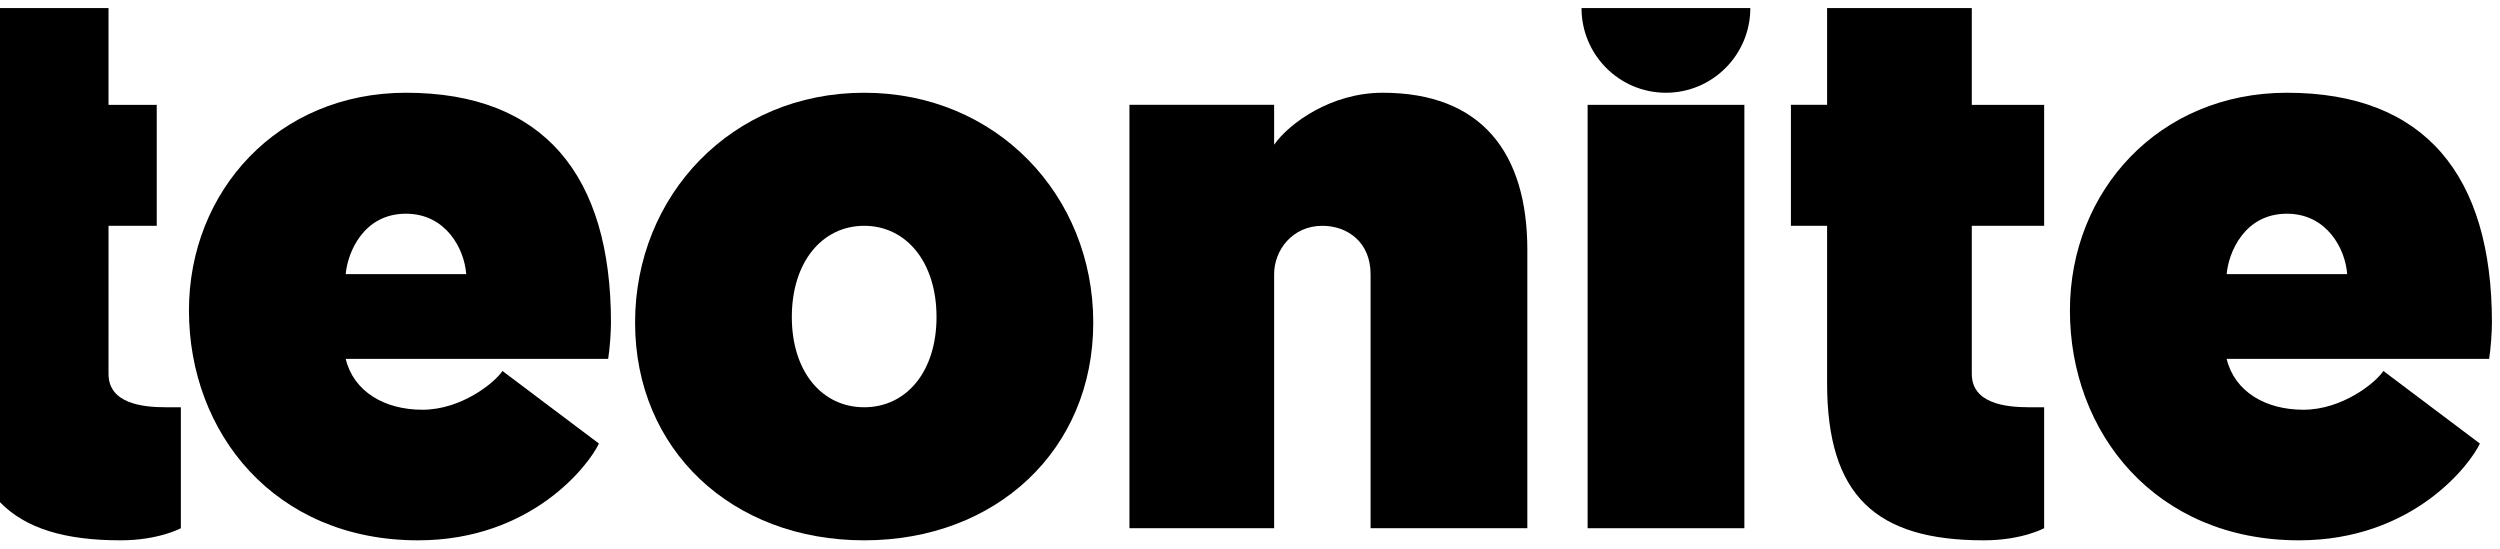
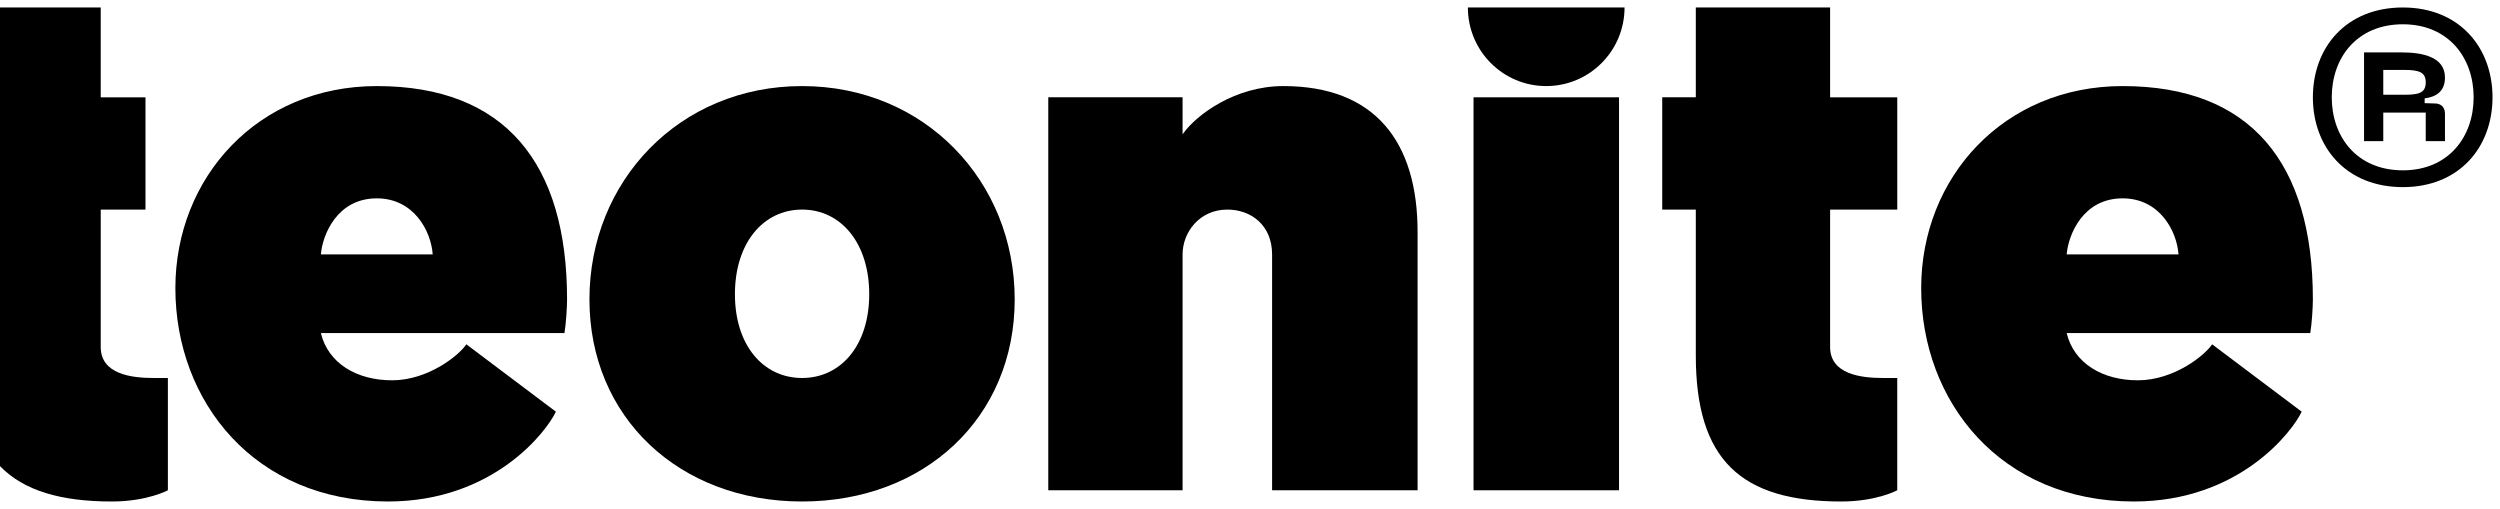
- <svg xmlns="http://www.w3.org/2000/svg" width="155" height="34" viewBox="0 0 155 34" fill="none">
+ <svg xmlns="http://www.w3.org/2000/svg" width="167" height="34" viewBox="0 0 167 34" fill="none">
  <path d="M25.171 5.75C33.724 5.75 37.88 10.881 37.88 20C37.88 20.538 37.812 21.614 37.706 22.25H21.434C21.922 24.273 23.83 25.404 26.19 25.404C28.599 25.404 30.664 23.738 31.152 23L37.133 27.5C36.54 28.784 32.992 33.5 25.919 33.5C17.022 33.5 11.715 26.835 11.715 19.25C11.715 11.857 17.218 5.75 25.171 5.75ZM28.905 16.995C28.793 15.422 27.641 13.25 25.169 13.25C22.519 13.25 21.545 15.679 21.434 16.995H28.905Z" fill="black" />
  <path d="M141.791 5.75C150.344 5.75 154.5 10.881 154.5 20C154.5 20.538 154.431 21.614 154.326 22.25H138.053C138.541 24.273 140.45 25.404 142.81 25.404C145.218 25.404 147.283 23.738 147.771 23L153.752 27.5C153.16 28.784 149.611 33.5 142.538 33.5C133.642 33.5 128.335 26.835 128.335 19.25C128.335 11.857 133.839 5.75 141.791 5.75ZM145.525 16.995C145.412 15.422 144.261 13.25 141.789 13.25C139.139 13.25 138.165 15.679 138.053 16.995H145.525Z" fill="black" />
  <path d="M53.579 33.5C45.37 33.5 39.375 27.882 39.375 20C39.375 12.11 45.37 5.75 53.578 5.75C61.779 5.75 67.782 12.11 67.782 20C67.783 27.882 61.779 33.5 53.579 33.5ZM53.579 25.25C56.179 25.25 58.064 23.061 58.064 19.654C58.064 16.239 56.179 14 53.579 14C50.979 14 49.093 16.239 49.093 19.654C49.093 23.061 50.978 25.25 53.579 25.25Z" fill="black" />
  <path d="M94.695 15.5V32.749H84.976V17C84.976 15.025 83.554 14 81.986 14C80.122 14 78.996 15.515 78.996 17V32.749H70.025V6.499H78.996V8.971C79.932 7.639 82.532 5.75 85.724 5.75C91.869 5.75 94.695 9.488 94.695 15.5Z" fill="black" />
  <path d="M108.151 6.5H98.432V32.75H108.151V6.5Z" fill="black" />
  <path d="M113.28 0.5H122.251V6.5H126.737V14H122.251V23.179C122.251 25.009 124.324 25.25 125.796 25.25C126.141 25.25 126.736 25.25 126.736 25.25V32.75C126.736 32.75 125.359 33.5 122.998 33.5C116.318 33.5 113.28 30.749 113.28 23.75V14H111.037V6.499H113.28V0.5H113.28Z" fill="black" />
  <path d="M108.52 0.5C108.52 3.4 106.177 5.75 103.287 5.75C100.397 5.75 98.054 3.4 98.054 0.5H108.52Z" fill="black" />
  <path d="M6.728 23.179L6.729 14H9.718V6.5H6.728V0.5H0V31.136C1.592 32.779 4.056 33.5 7.476 33.5C9.837 33.5 11.214 32.75 11.214 32.75V25.25C11.214 25.25 10.617 25.25 10.274 25.25C8.801 25.25 6.728 25.009 6.728 23.179Z" fill="black" />
+   <path d="M160.512 12.5C156.706 12.5 154.5 9.817 154.5 6.5C154.5 3.183 156.706 0.5 160.512 0.5C164.294 0.5 166.5 3.183 166.5 6.5C166.5 9.817 164.294 12.5 160.512 12.5ZM155.761 6.5C155.761 9.134 157.433 11.378 160.512 11.378C163.567 11.378 165.239 9.134 165.239 6.5C165.239 3.866 163.567 1.622 160.512 1.622C157.433 1.622 155.761 3.866 155.761 6.5ZM157.918 9.427V3.5H160.391C161.773 3.5 163.324 3.768 163.324 5.183C163.324 6.159 162.67 6.476 161.967 6.573V6.89L162.718 6.915C163.106 6.939 163.324 7.207 163.324 7.598V9.427H162.039V7.524H159.203V9.427H157.918ZM159.203 6.329H160.609C161.579 6.329 162.039 6.207 162.039 5.5C162.039 4.817 161.579 4.671 160.609 4.671H159.203V6.329Z" fill="black" />
</svg>
